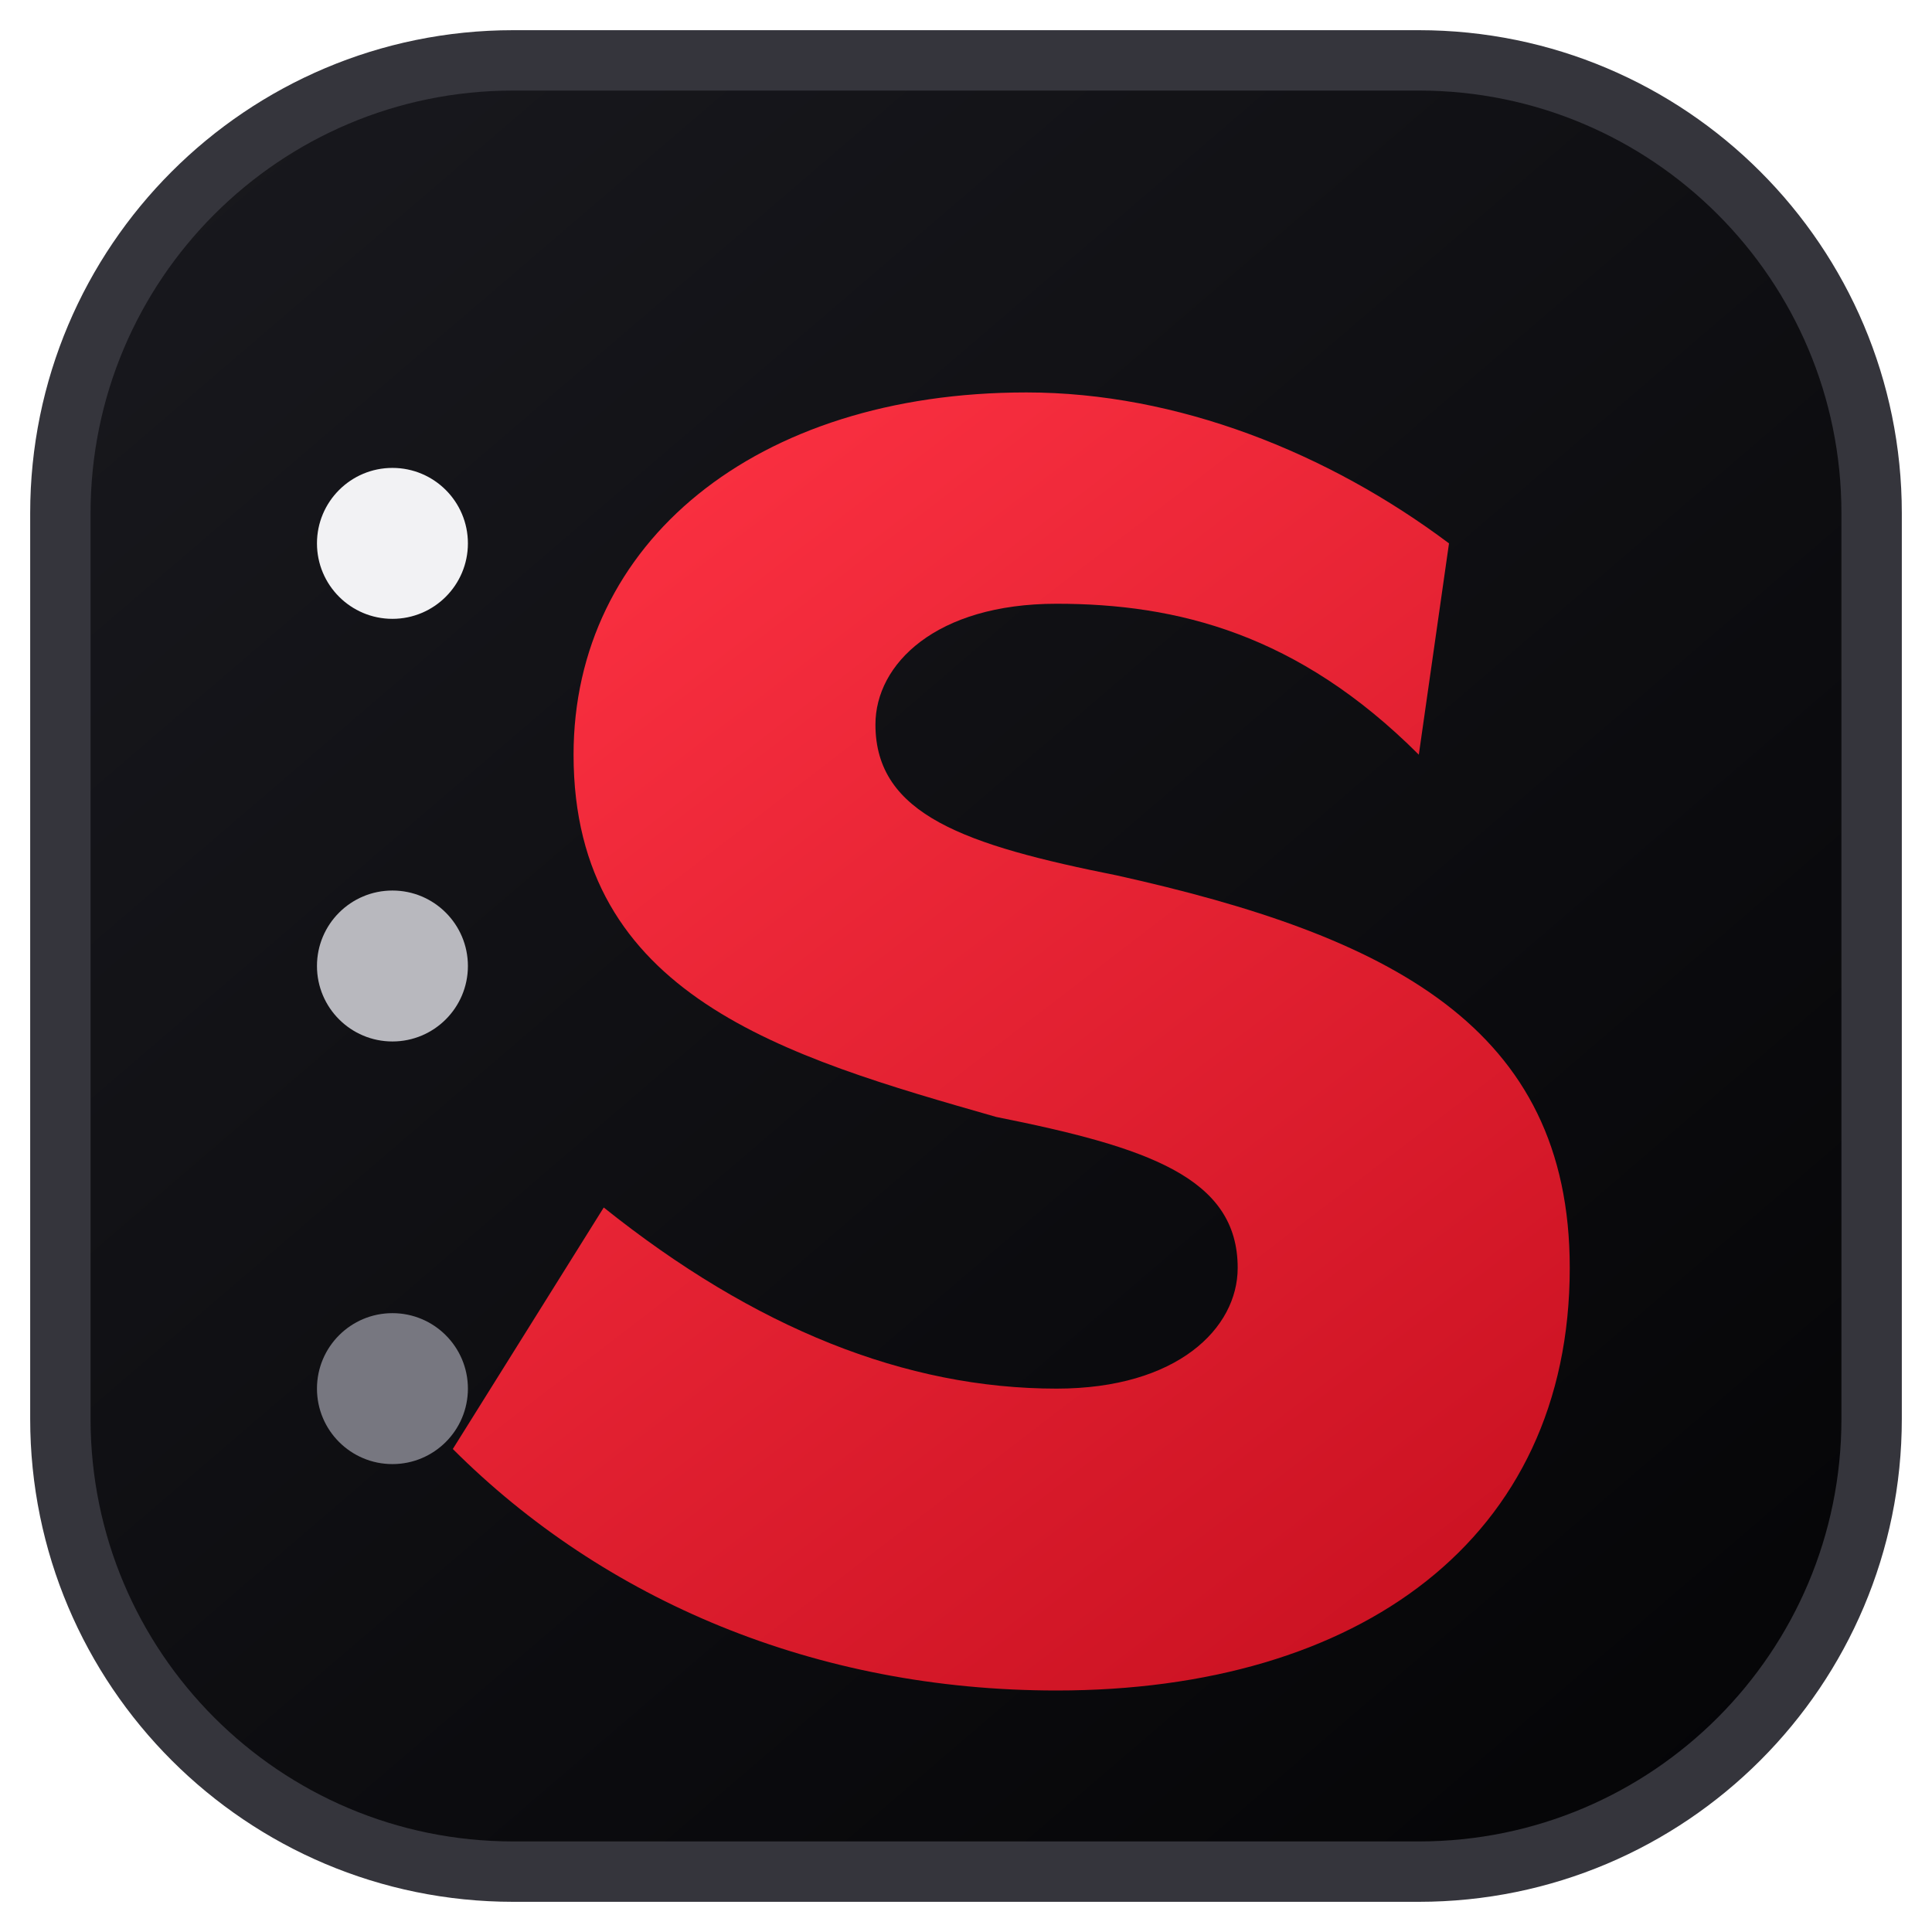
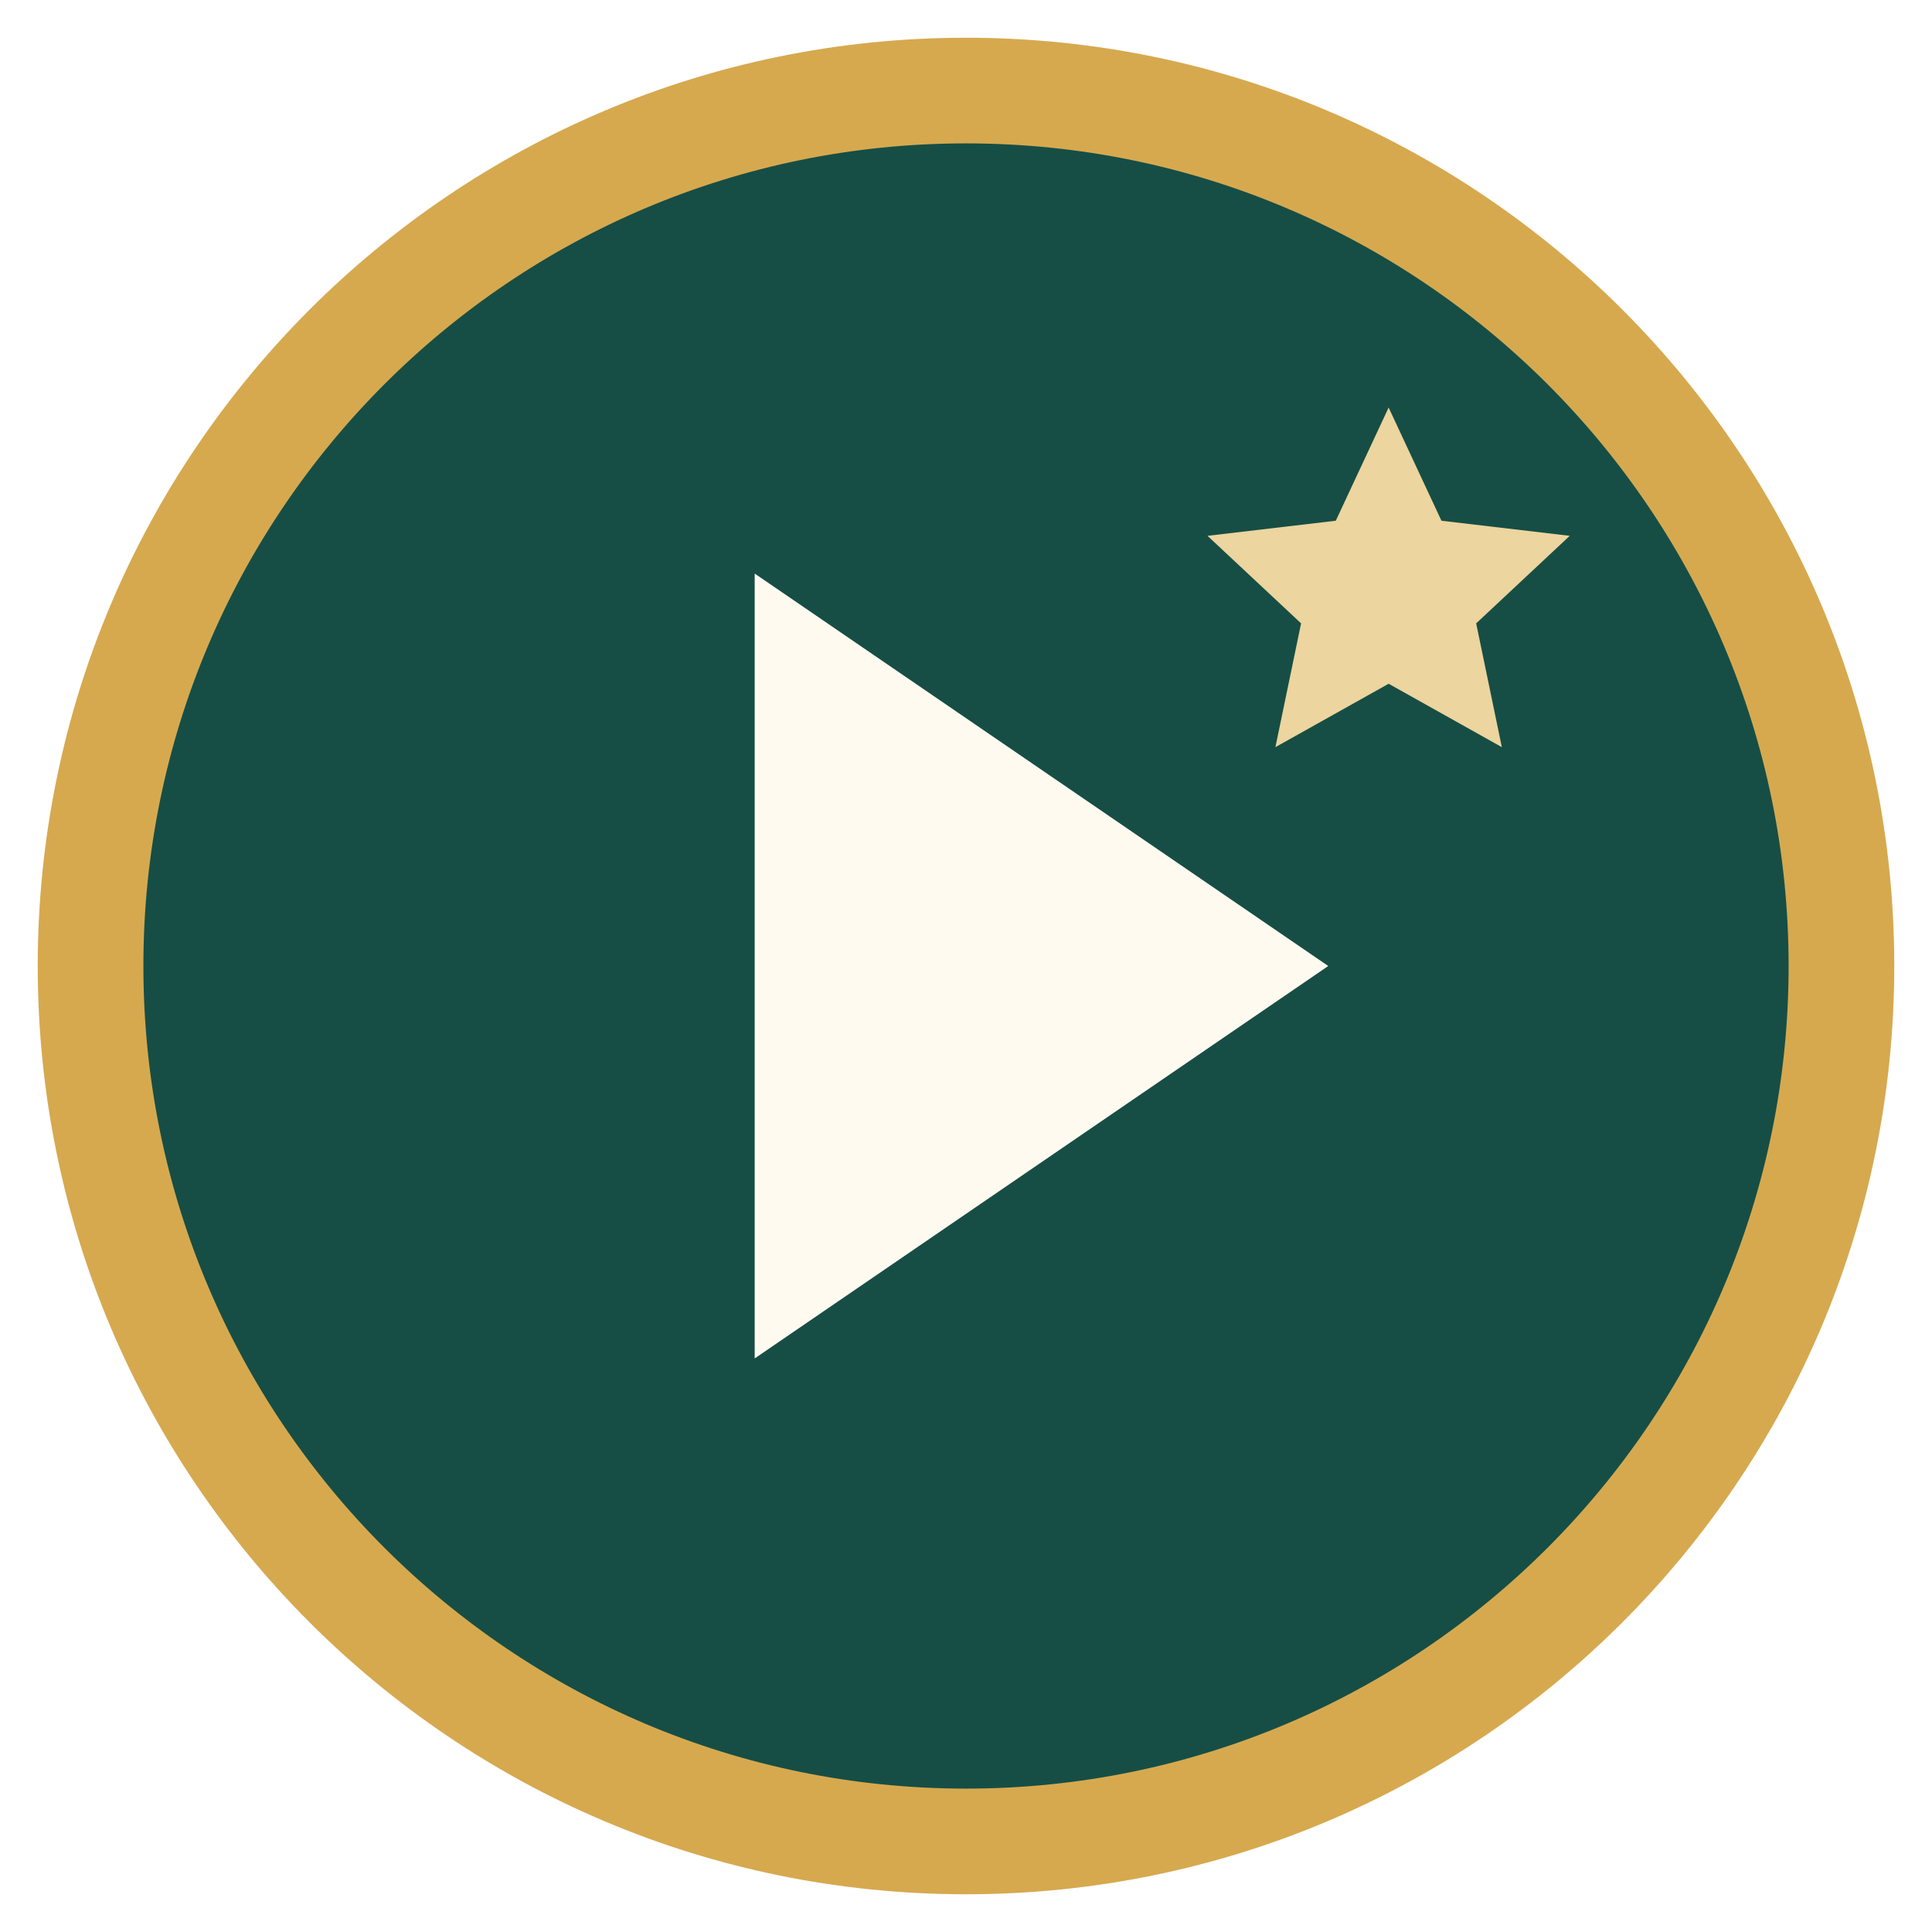
- <svg xmlns="http://www.w3.org/2000/svg" viewBox="0 0 64 64">
-   <defs>
-     <linearGradient id="frame" x1="8" y1="4" x2="56" y2="60" gradientUnits="userSpaceOnUse">
-       <stop stop-color="#18181d" />
-       <stop offset="1" stop-color="#050507" />
-     </linearGradient>
-     <linearGradient id="mark" x1="18" y1="12" x2="51" y2="55" gradientUnits="userSpaceOnUse">
-       <stop stop-color="#ff3344" />
-       <stop offset="1" stop-color="#c81020" />
-     </linearGradient>
-   </defs>
-   <rect x="2" y="2" width="60" height="60" rx="15" fill="url(#frame)" stroke="#35353c" stroke-width="2" />
-   <path d="M48 18c-4-3-9-5-14-5-9 0-15 5-15 12 0 8 7 10 14 12 5 1 8 2 8 5 0 2-2 4-6 4-5 0-10-2-15-6l-5 8c5 5 12 8 20 8 10 0 17-5 17-14 0-8-6-11-15-13-5-1-8-2-8-5 0-2 2-4 6-4 4 0 8 1 12 5z" fill="url(#mark)" />
-   <circle cx="13" cy="18" r="2.5" fill="#f2f2f4" />
-   <circle cx="13" cy="32" r="2.5" fill="#b8b8be" />
-   <circle cx="13" cy="46" r="2.5" fill="#777780" />
+ <svg xmlns="http://www.w3.org/2000/svg" viewBox="0 0 128 128">
+   <circle cx="64" cy="64" r="58" fill="#164e45" stroke="#d6a94f" stroke-width="7" />
+   <path d="M50 38 88 64 50 90Z" fill="#fffaf0" />
+   <path d="m92 27 3.5 7.5 8.5 1-6.2 5.8 1.7 8.2-7.5-4.2-7.5 4.2 1.7-8.2-6.2-5.8 8.5-1Z" fill="#ecd59e" />
</svg>
